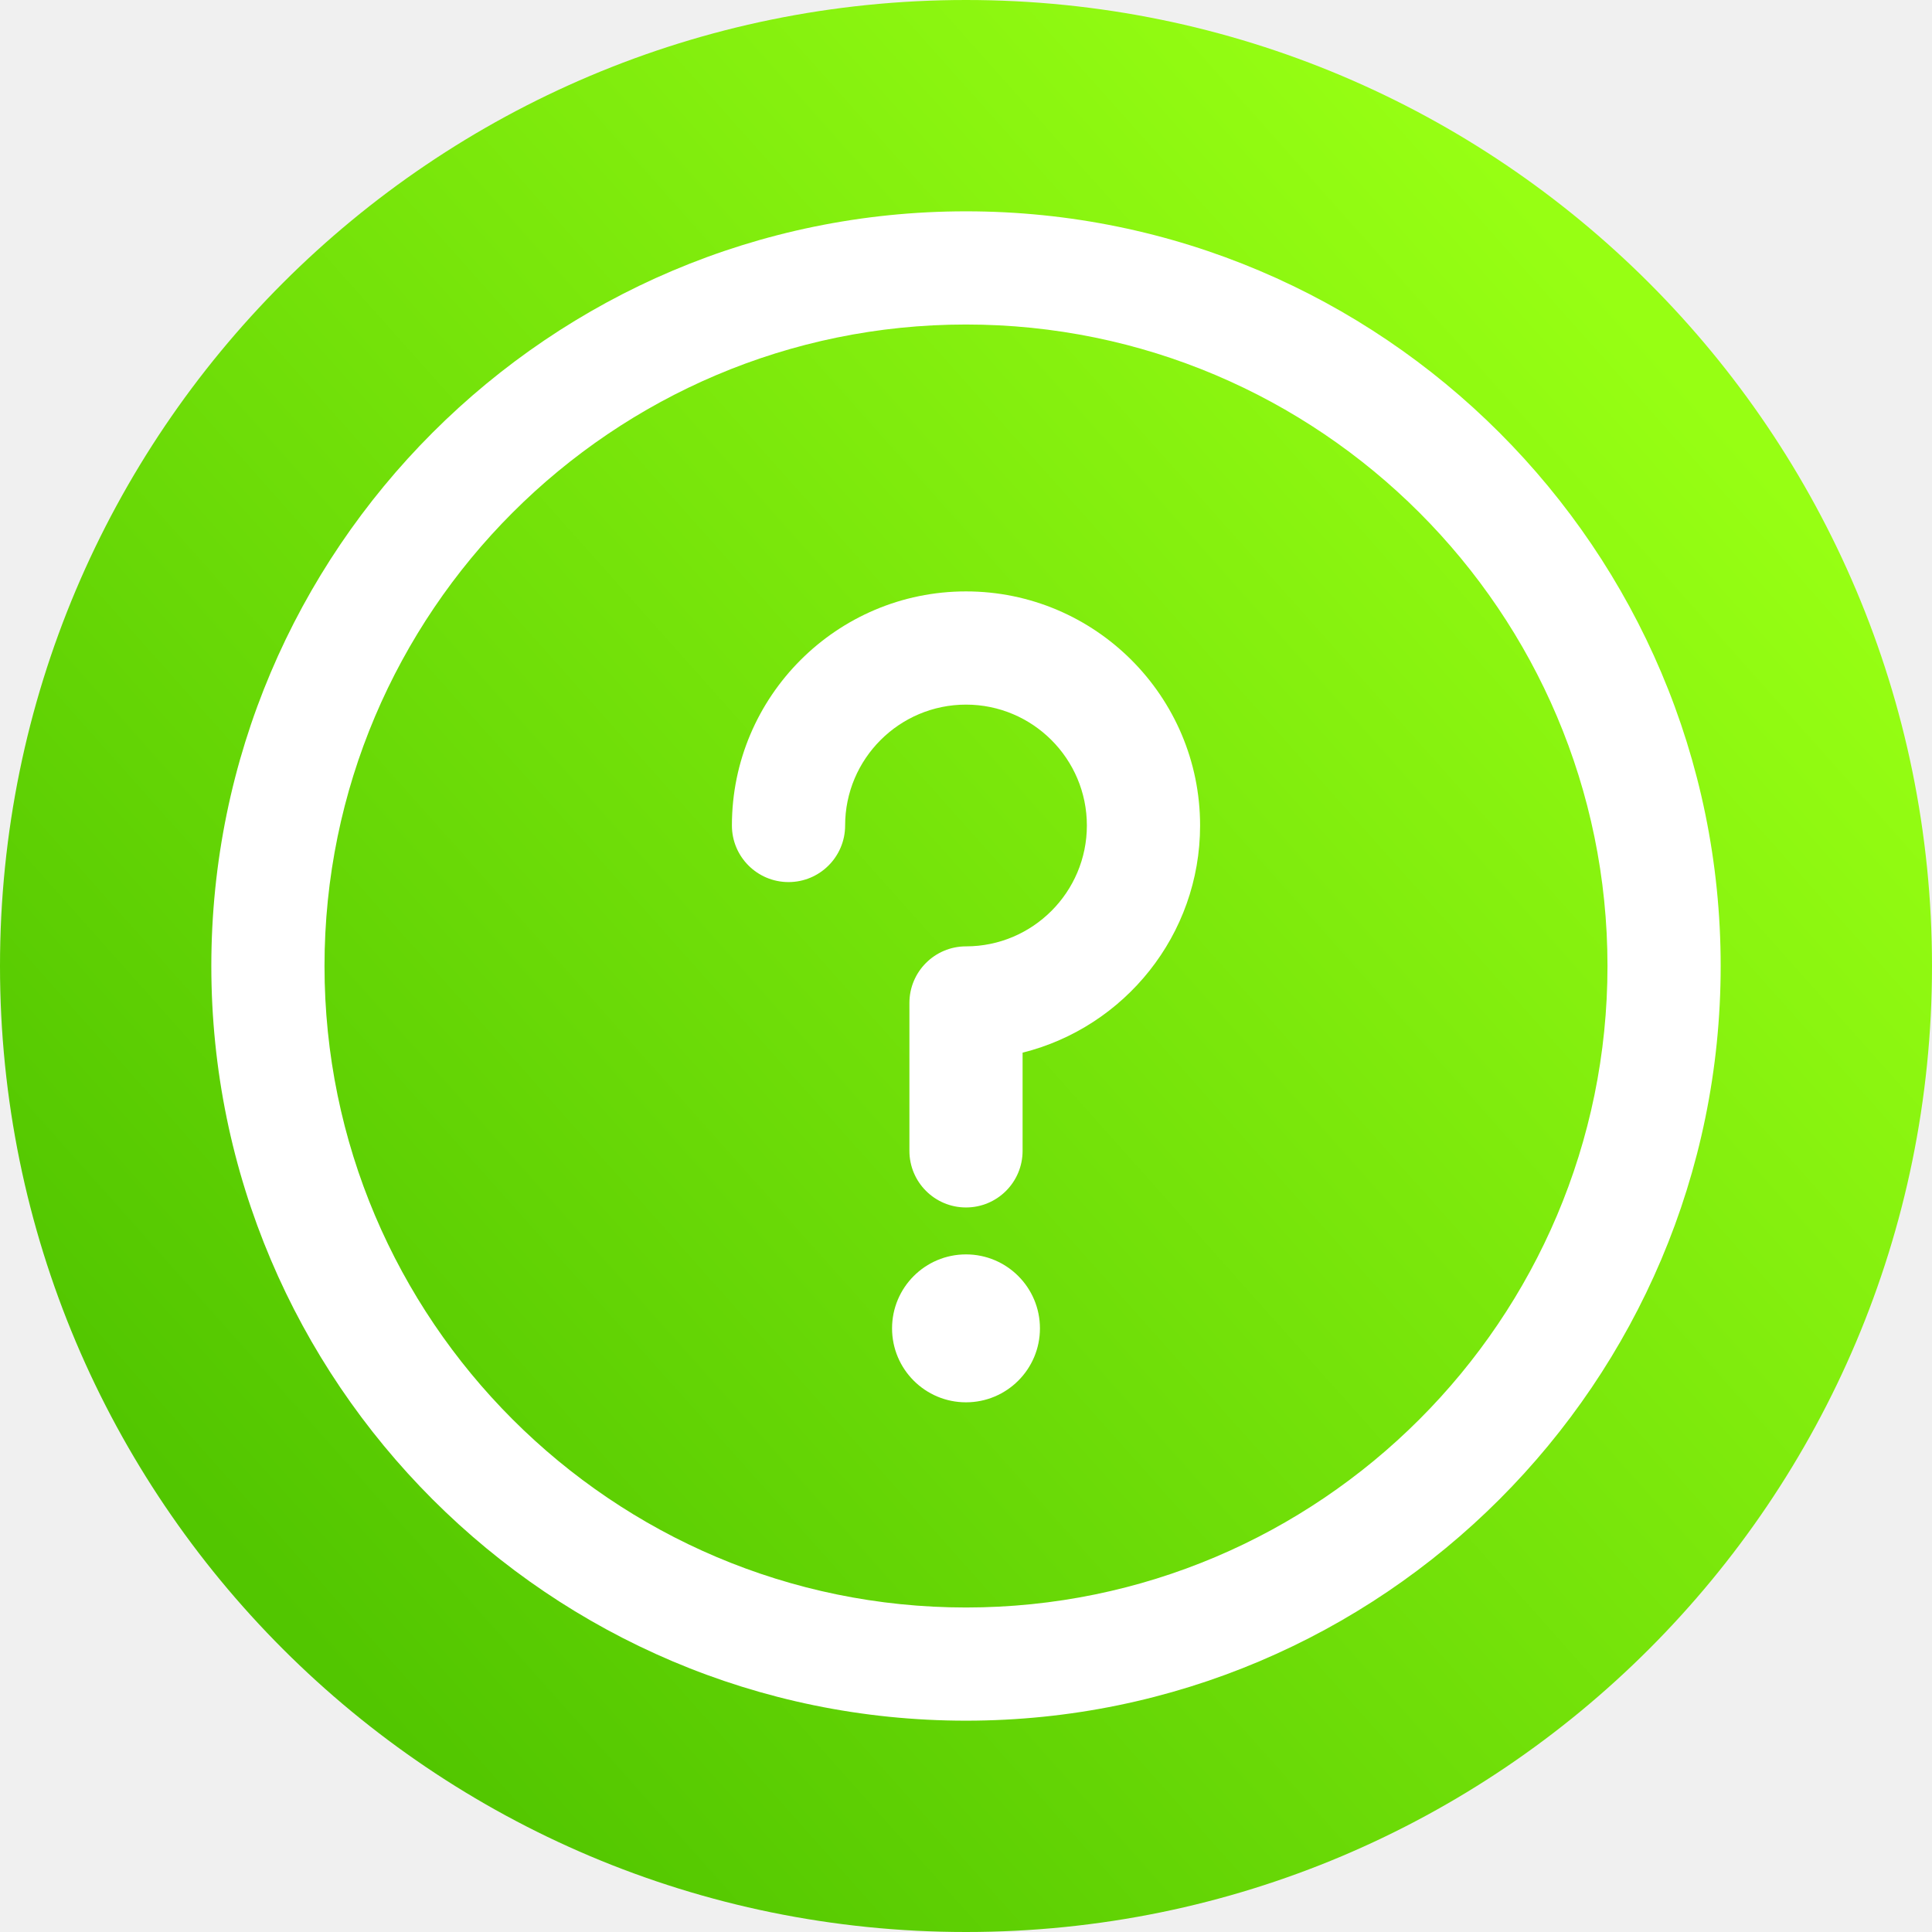
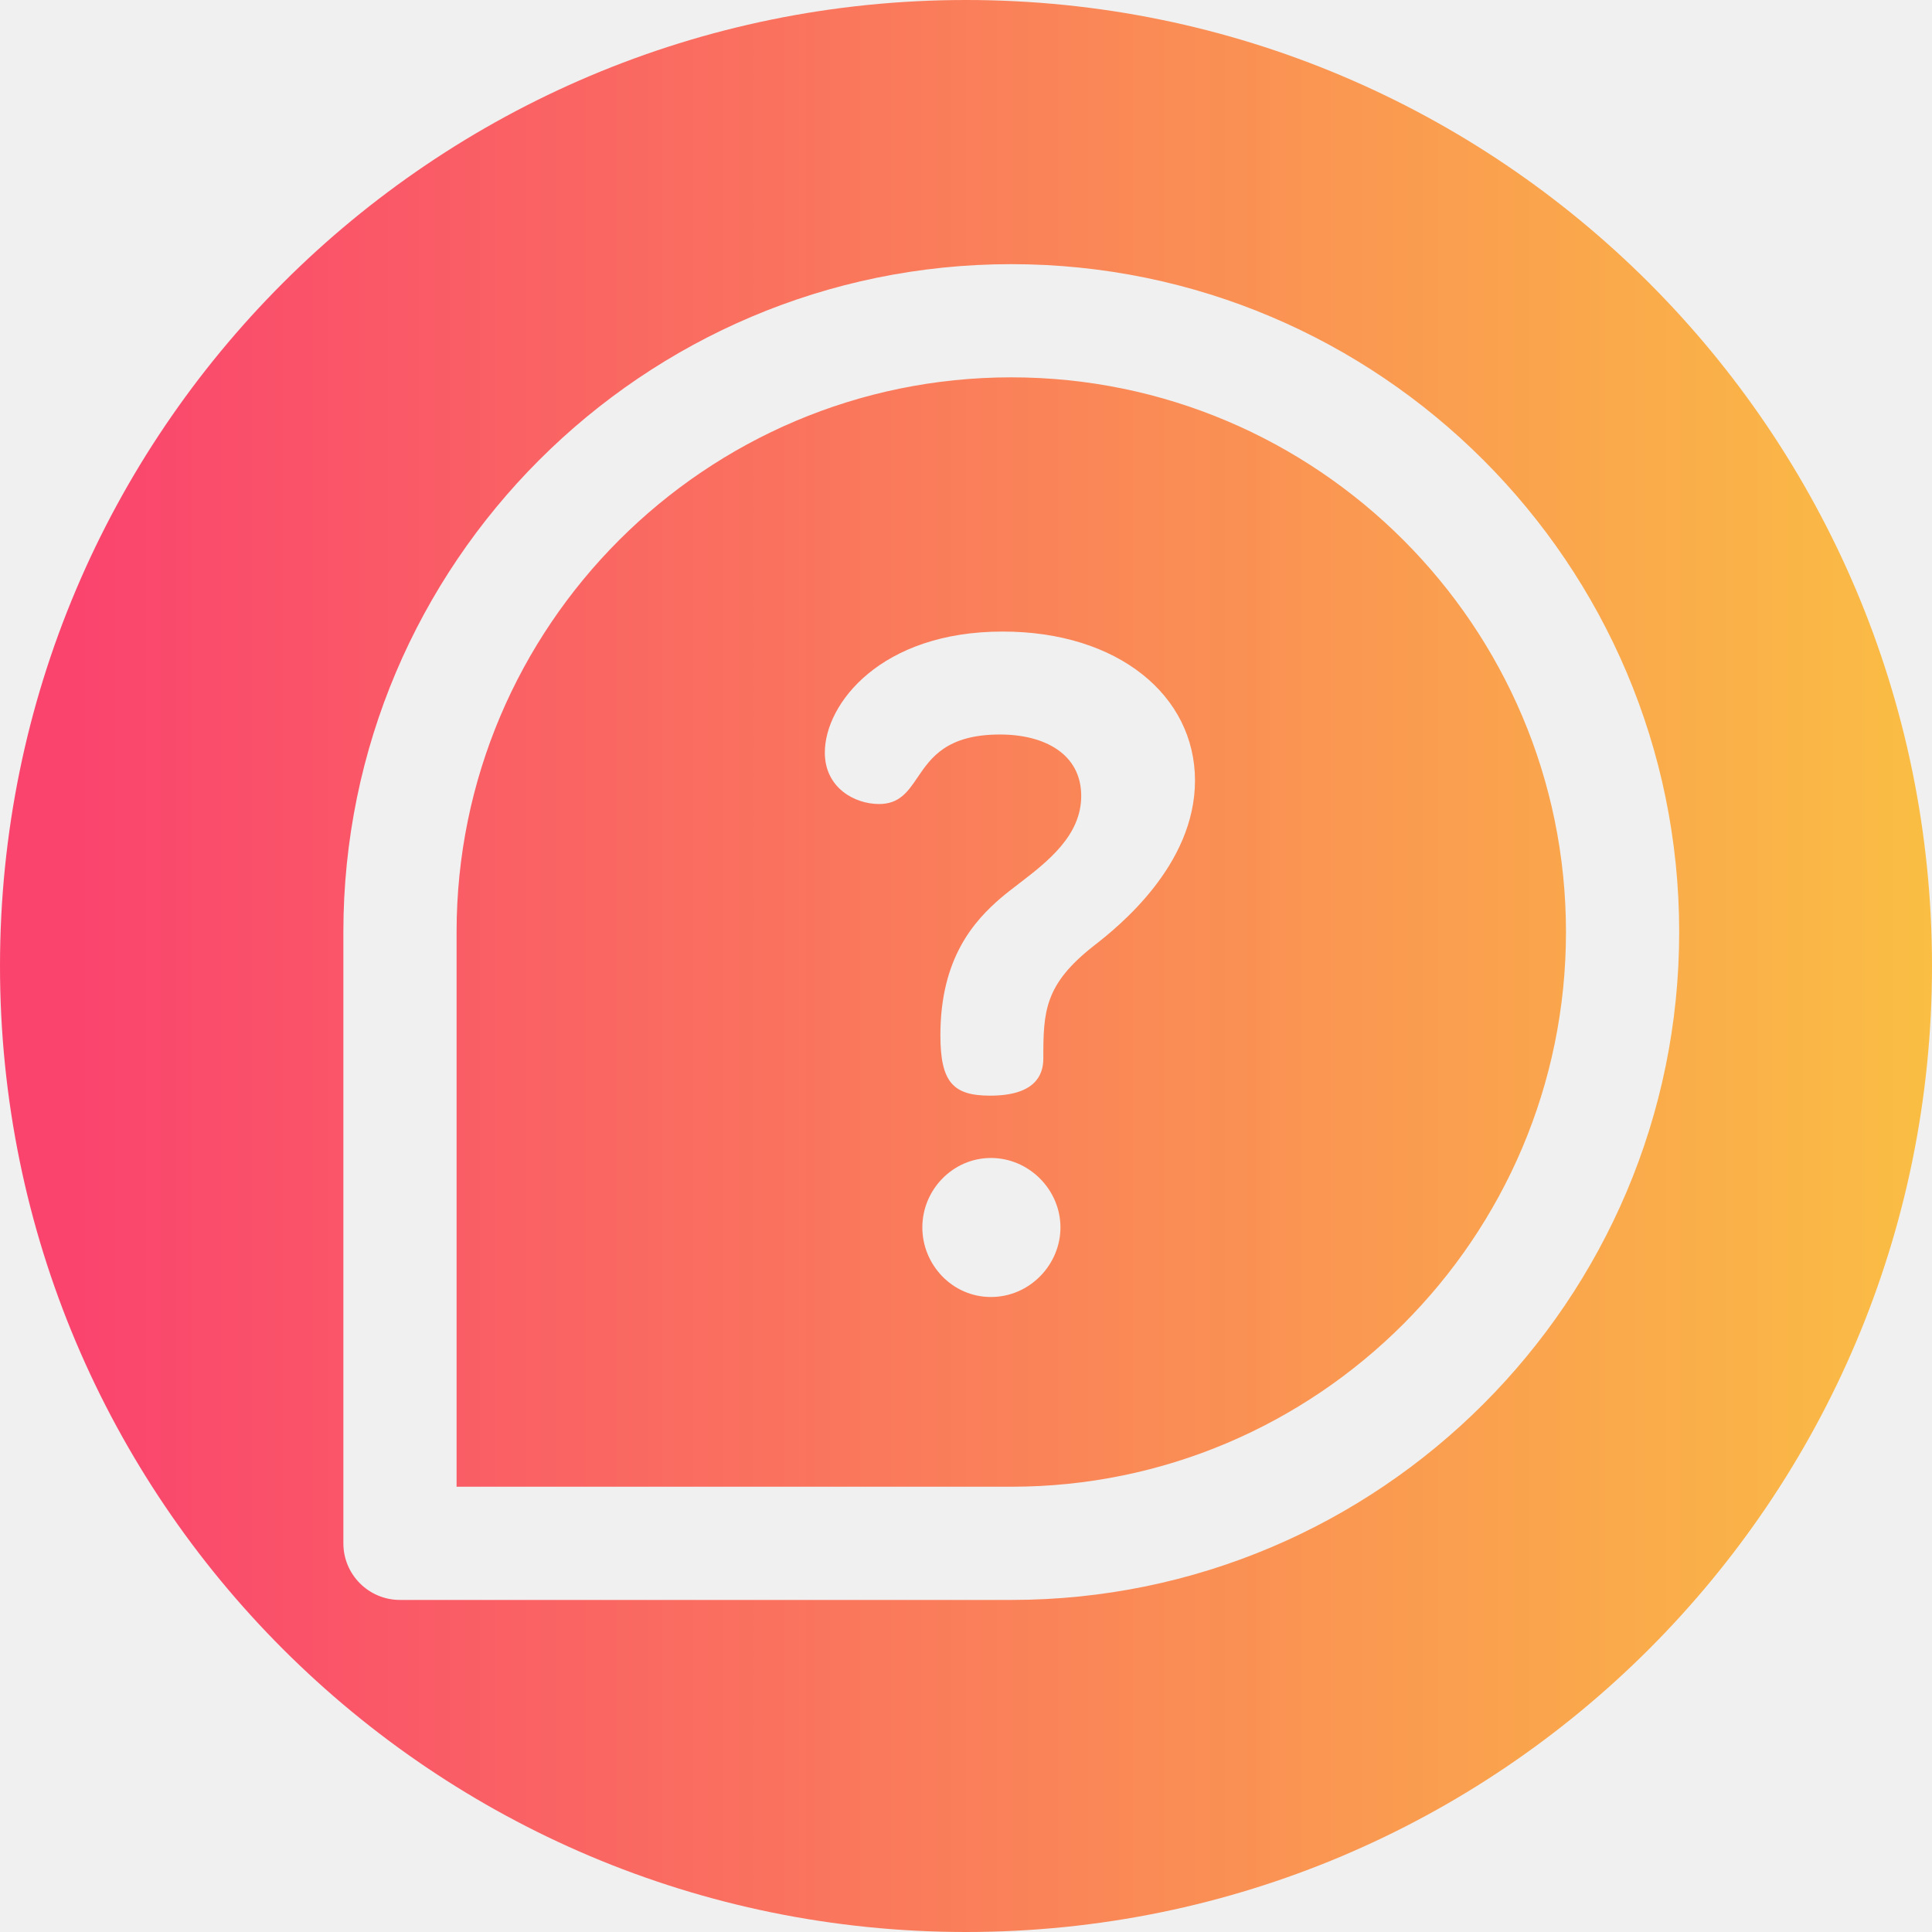
<svg xmlns="http://www.w3.org/2000/svg" width="55" height="55" viewBox="0 0 55 55" fill="none">
-   <path d="M55 27.5C55 42.688 42.688 55 27.5 55C12.312 55 0 42.688 0 27.5C0 12.312 12.312 0 27.5 0C42.688 0 55 12.312 55 27.5Z" fill="url(#paint0_linear)" />
-   <path d="M27.5 48.984C15.653 48.984 6.016 39.347 6.016 27.5C6.016 15.653 15.653 6.016 27.5 6.016C39.347 6.016 48.984 15.653 48.984 27.5C48.984 39.347 39.347 48.984 27.5 48.984ZM27.5 9.238C17.43 9.238 9.238 17.43 9.238 27.5C9.238 37.569 17.43 45.762 27.5 45.762C37.569 45.762 45.762 37.569 45.762 27.5C45.762 17.43 37.569 9.238 27.5 9.238Z" fill="white" />
-   <path d="M27.5 34.374C26.61 34.374 25.889 33.653 25.889 32.763V28.552C25.889 27.663 26.61 26.941 27.5 26.941C29.398 26.941 30.941 25.397 30.941 23.5C30.941 21.602 29.398 20.059 27.5 20.059C25.603 20.059 24.059 21.602 24.059 23.5C24.059 24.39 23.337 25.111 22.448 25.111C21.558 25.111 20.836 24.39 20.836 23.5C20.836 19.825 23.826 16.836 27.5 16.836C31.175 16.836 34.164 19.825 34.164 23.5C34.164 26.619 32.01 29.244 29.111 29.967V32.763C29.111 33.653 28.39 34.374 27.5 34.374Z" fill="white" />
-   <path d="M29.605 37.816C29.605 38.978 28.663 39.921 27.5 39.921C26.337 39.921 25.395 38.978 25.395 37.816C25.395 36.653 26.337 35.71 27.5 35.71C28.663 35.71 29.605 36.653 29.605 37.816Z" fill="white" />
+   <path fill-rule="evenodd" clip-rule="evenodd" d="M55 27.5C55 42.688 42.688 55 27.5 55C12.312 55 0 42.688 0 27.5C0 12.312 12.312 0 27.5 0C42.688 0 55 12.312 55 27.5ZM31.14 26.924C29.727 28.03 29.701 28.801 29.701 30.137C29.701 30.626 29.444 31.191 28.184 31.191C27.131 31.191 26.771 30.805 26.771 29.469C26.771 27.259 27.747 26.205 28.493 25.562C28.647 25.431 28.821 25.298 29.002 25.159L29.002 25.159C29.817 24.533 30.78 23.793 30.78 22.658C30.78 21.475 29.752 20.91 28.467 20.91C26.949 20.91 26.5 21.573 26.121 22.131C25.845 22.538 25.607 22.889 25.023 22.889C24.329 22.889 23.481 22.426 23.481 21.424C23.481 20.036 25.074 17.979 28.544 17.979C31.834 17.979 34.019 19.804 34.019 22.22C34.019 24.637 31.834 26.385 31.14 26.924ZM30.189 34.944C30.189 35.998 29.315 36.923 28.21 36.923C27.105 36.923 26.257 35.998 26.257 34.944C26.257 33.864 27.131 32.965 28.21 32.965C29.29 32.965 30.189 33.864 30.189 34.944ZM11.387 45.547H28.789C39.274 45.547 47.803 37.017 47.803 26.533C47.803 16.049 39.274 7.52 28.789 7.52C18.305 7.52 9.775 16.049 9.775 26.533V43.935C9.775 44.826 10.497 45.547 11.387 45.547ZM28.789 42.324H12.998V26.533C12.998 17.826 20.082 10.742 28.789 10.742C37.496 10.742 44.58 17.826 44.58 26.533C44.58 35.24 37.496 42.324 28.789 42.324Z" fill="url(#paint0_linear)" />
  <defs>
-     <linearGradient id="paint0_linear" x1="9.238" y1="47.266" x2="48.984" y2="11.816" gradientUnits="userSpaceOnUse">
-       <stop stop-color="#52C600" />
-       <stop offset="1" stop-color="#97FF13" />
+     <linearGradient id="paint0_linear" x1="2.2" y1="27.5" x2="55" y2="27.5" gradientUnits="userSpaceOnUse">
+       <stop stop-color="#FA446E" />
+       <stop offset="1" stop-color="#FABE44" />
    </linearGradient>
  </defs>
</svg>
